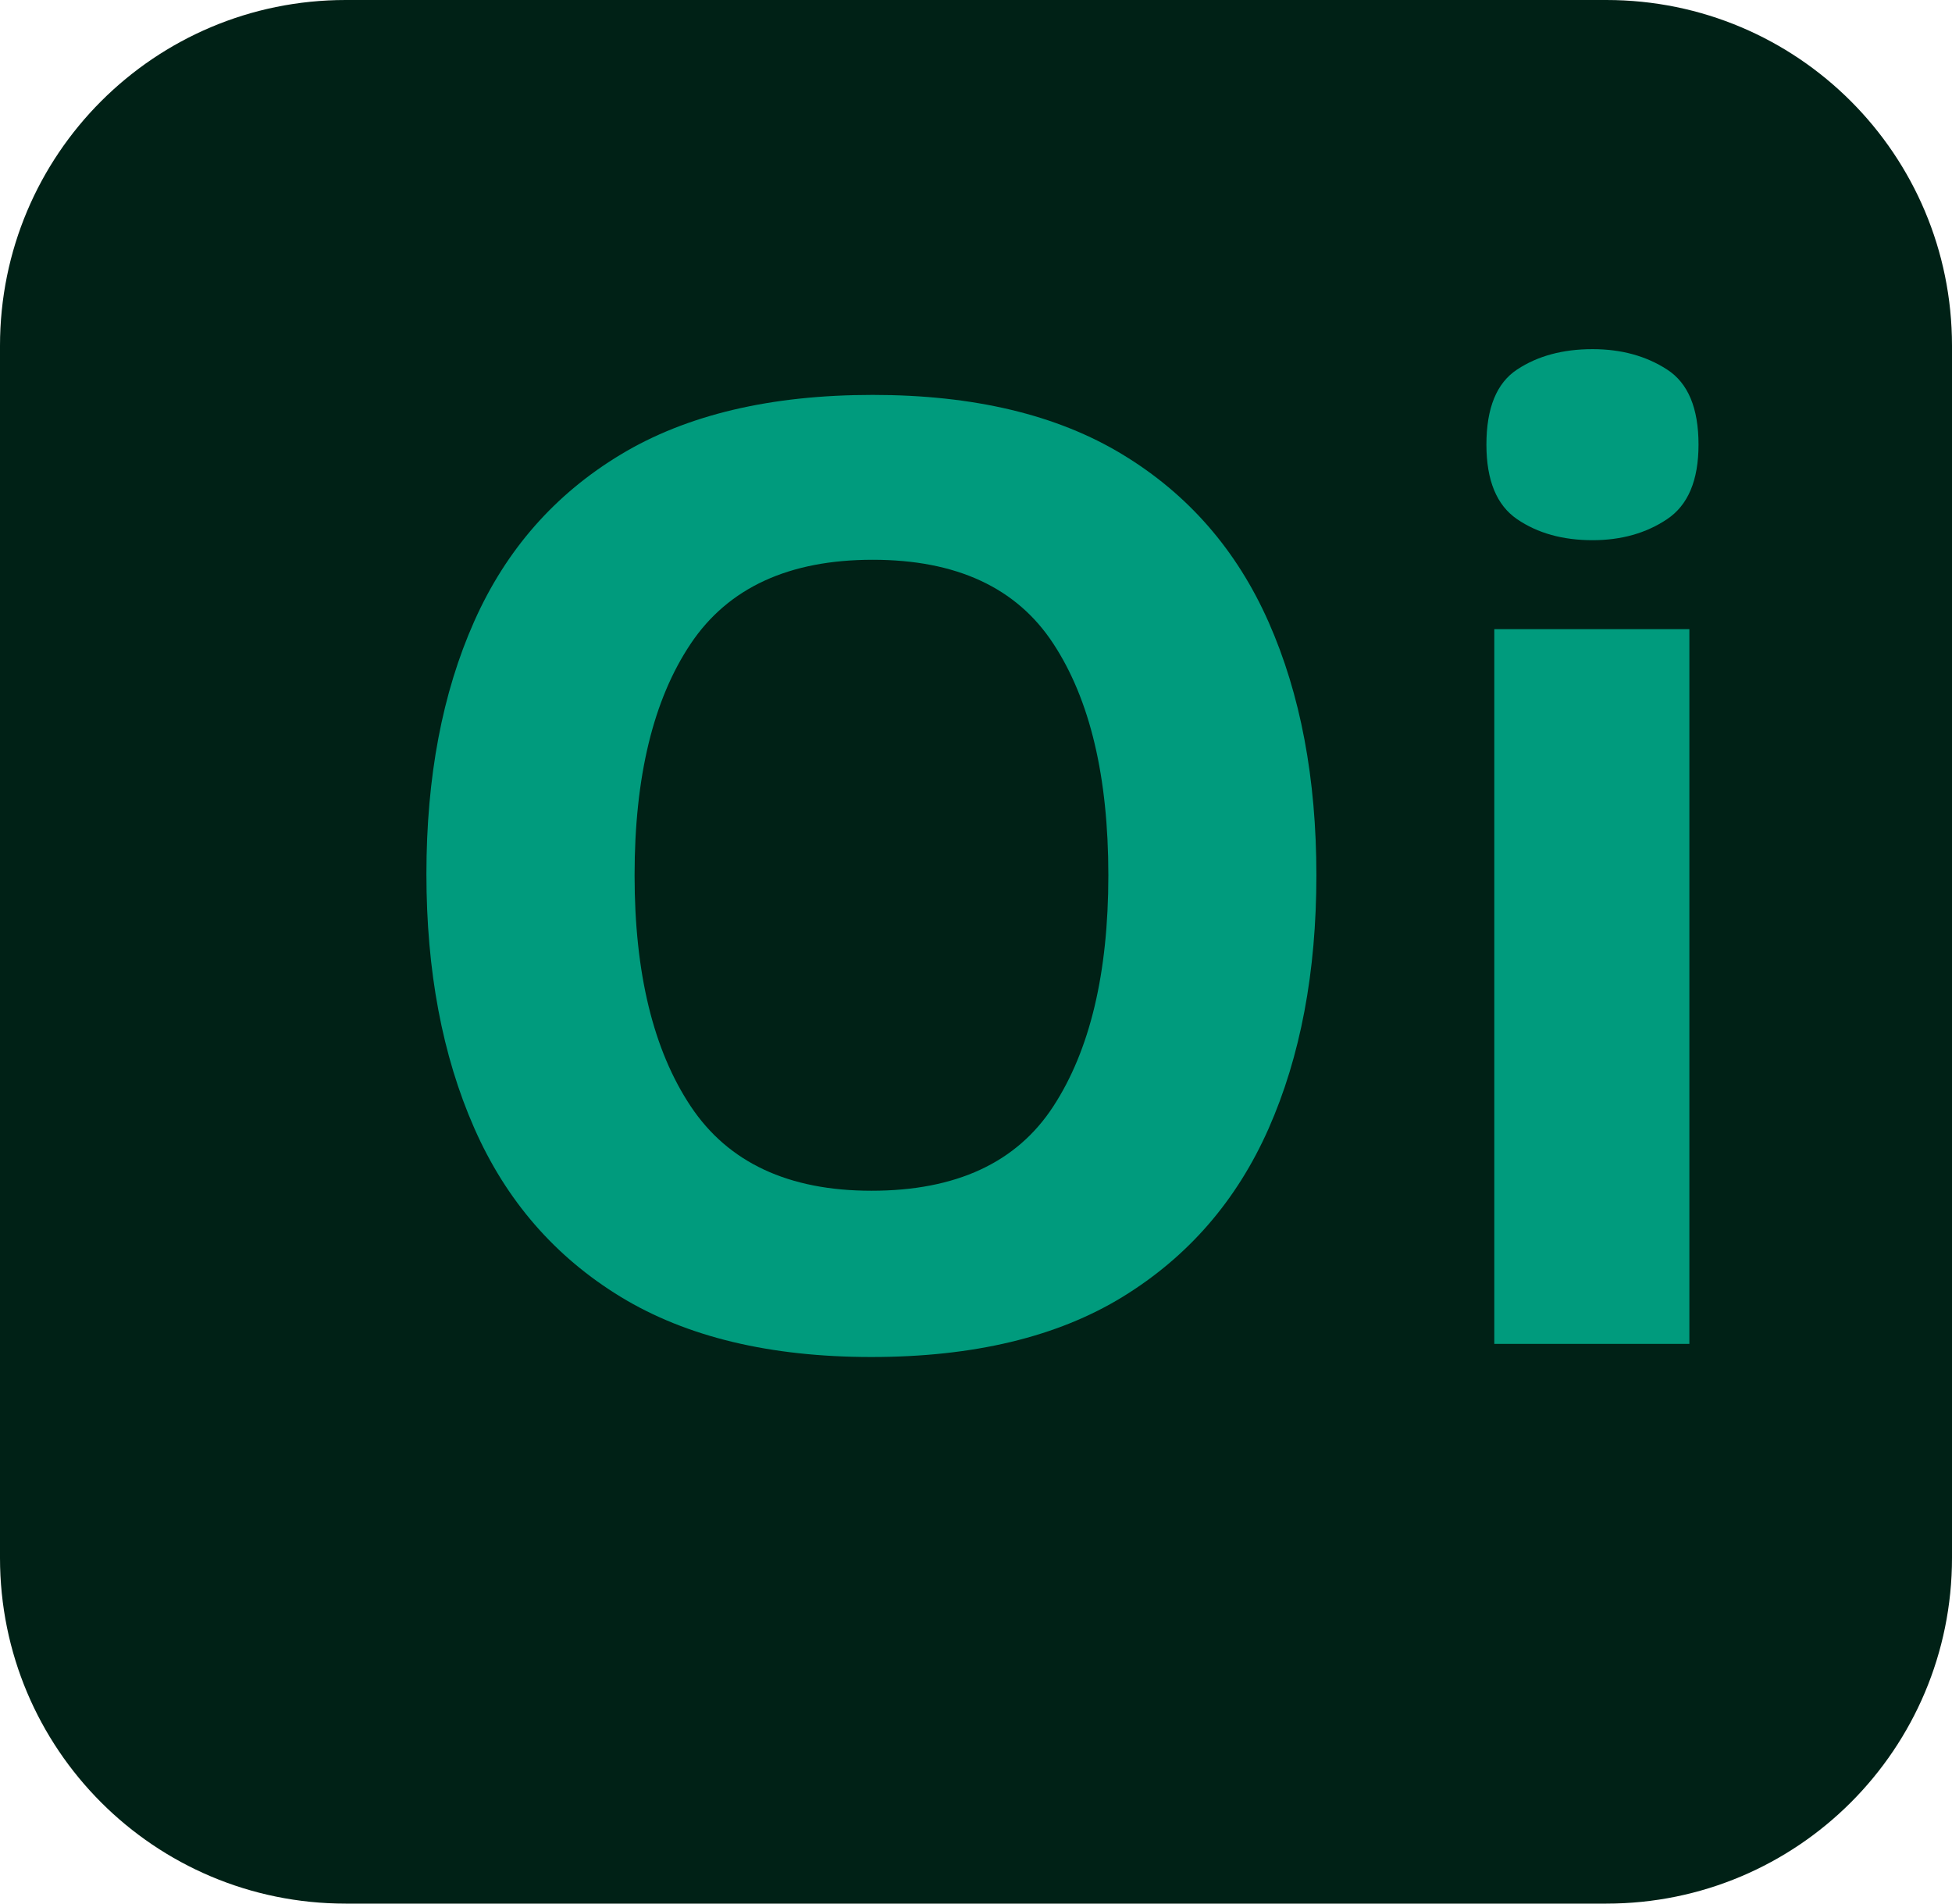
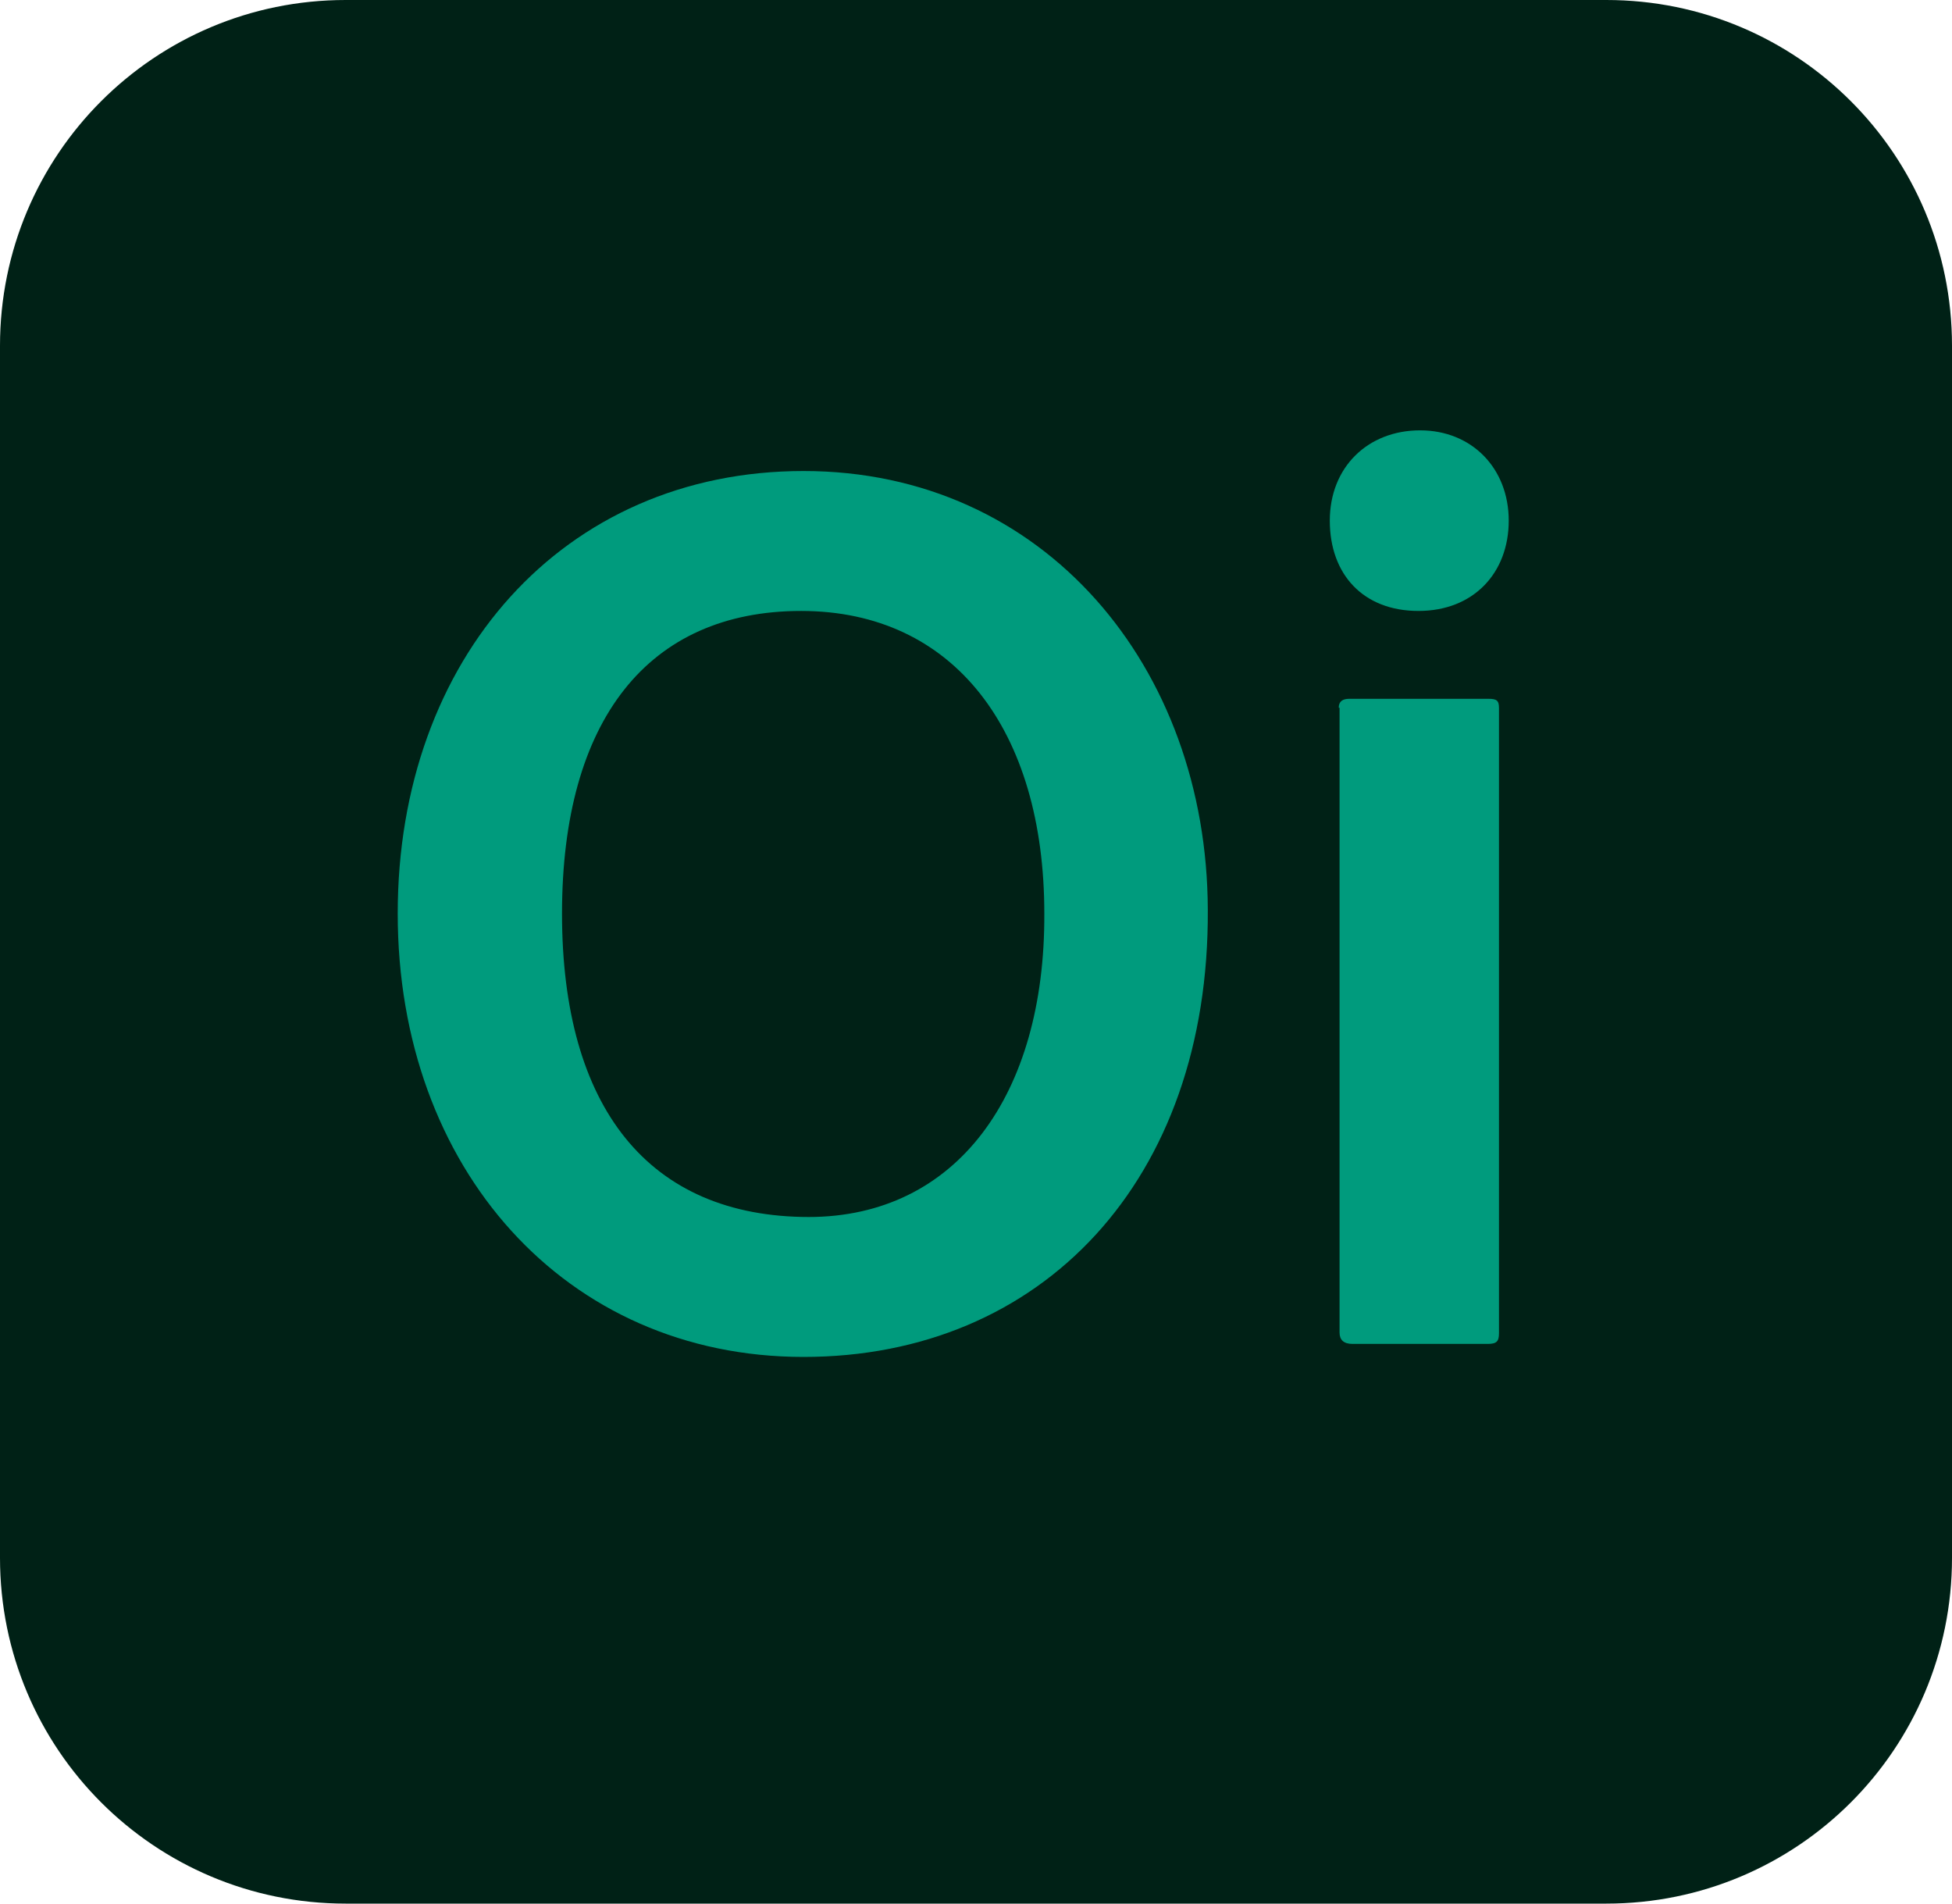
<svg xmlns="http://www.w3.org/2000/svg" id="katman_1" data-name="katman 1" version="1.1" viewBox="0 0 240 234">
  <defs>
    <style>
      .cls-1 {
        fill: #009b7d;
-         font-family: AdobeClean-ExtraBold, 'Adobe Clean';
-         font-size: 160.9px;
-         font-weight: 700;
+       }
+ 
+       .cls-1, .cls-2 {
+         stroke-width: 0px;
      }

      .cls-2 {
        fill: #002116;
-         stroke-width: 0px;
+       }
+ 
+       .cls-3 {
+         isolation: isolate;
      }
    </style>
  </defs>
-   <path class="cls-2" d="M42.5,0h155C221,0,240,19,240,42.5v149c0,23.5-19,42.5-42.5,42.5H42.5c-23.5,0-42.5-19-42.5-42.5V42.5C0,19,19,0,42.5,0Z" />
-   <text class="cls-1" transform="translate(43.1 165.2)">
-     <tspan x="0" y="0">Oi</tspan>
-   </text>
+   <path class="cls-2" d="M42.5,0h155c23.5,0,42.5,19,42.5,42.5v149c0,23.5-19,42.5-42.5,42.5H42.5c-23.5,0-42.5-19-42.5-42.5V42.5C0,19,19,0,42.5,0Z" />
+   <g class="cls-3">
+     <g class="cls-3">
+       <path class="cls-1" d="M148.5,111.8c.2,33.3-20.4,55-49.7,55s-49.9-23.2-49.9-54.5,20.3-54.4,49.9-54.4,49.6,24.1,49.7,53.9ZM99.4,149.6c18.2,0,29.1-15,29-37.3,0-22.5-11.1-37.2-29.9-37.2s-29.4,13.4-29.4,37.2,10.6,37.3,30.4,37.3Z" />
+       <path class="cls-1" d="M163.5,64c0-6.6,4.7-11.1,11.1-11.1s10.9,4.7,10.9,11.1-4.3,11.1-11.1,11.1-10.9-4.5-10.9-11.1ZM164.6,87c0-.8.5-1.1,1.3-1.1h17.1c1,0,1.3.2,1.3,1.1v76.9c0,1-.3,1.3-1.4,1.3h-16.6c-1.1,0-1.6-.5-1.6-1.4v-76.8Z" />
+     </g>
+   </g>
</svg>
